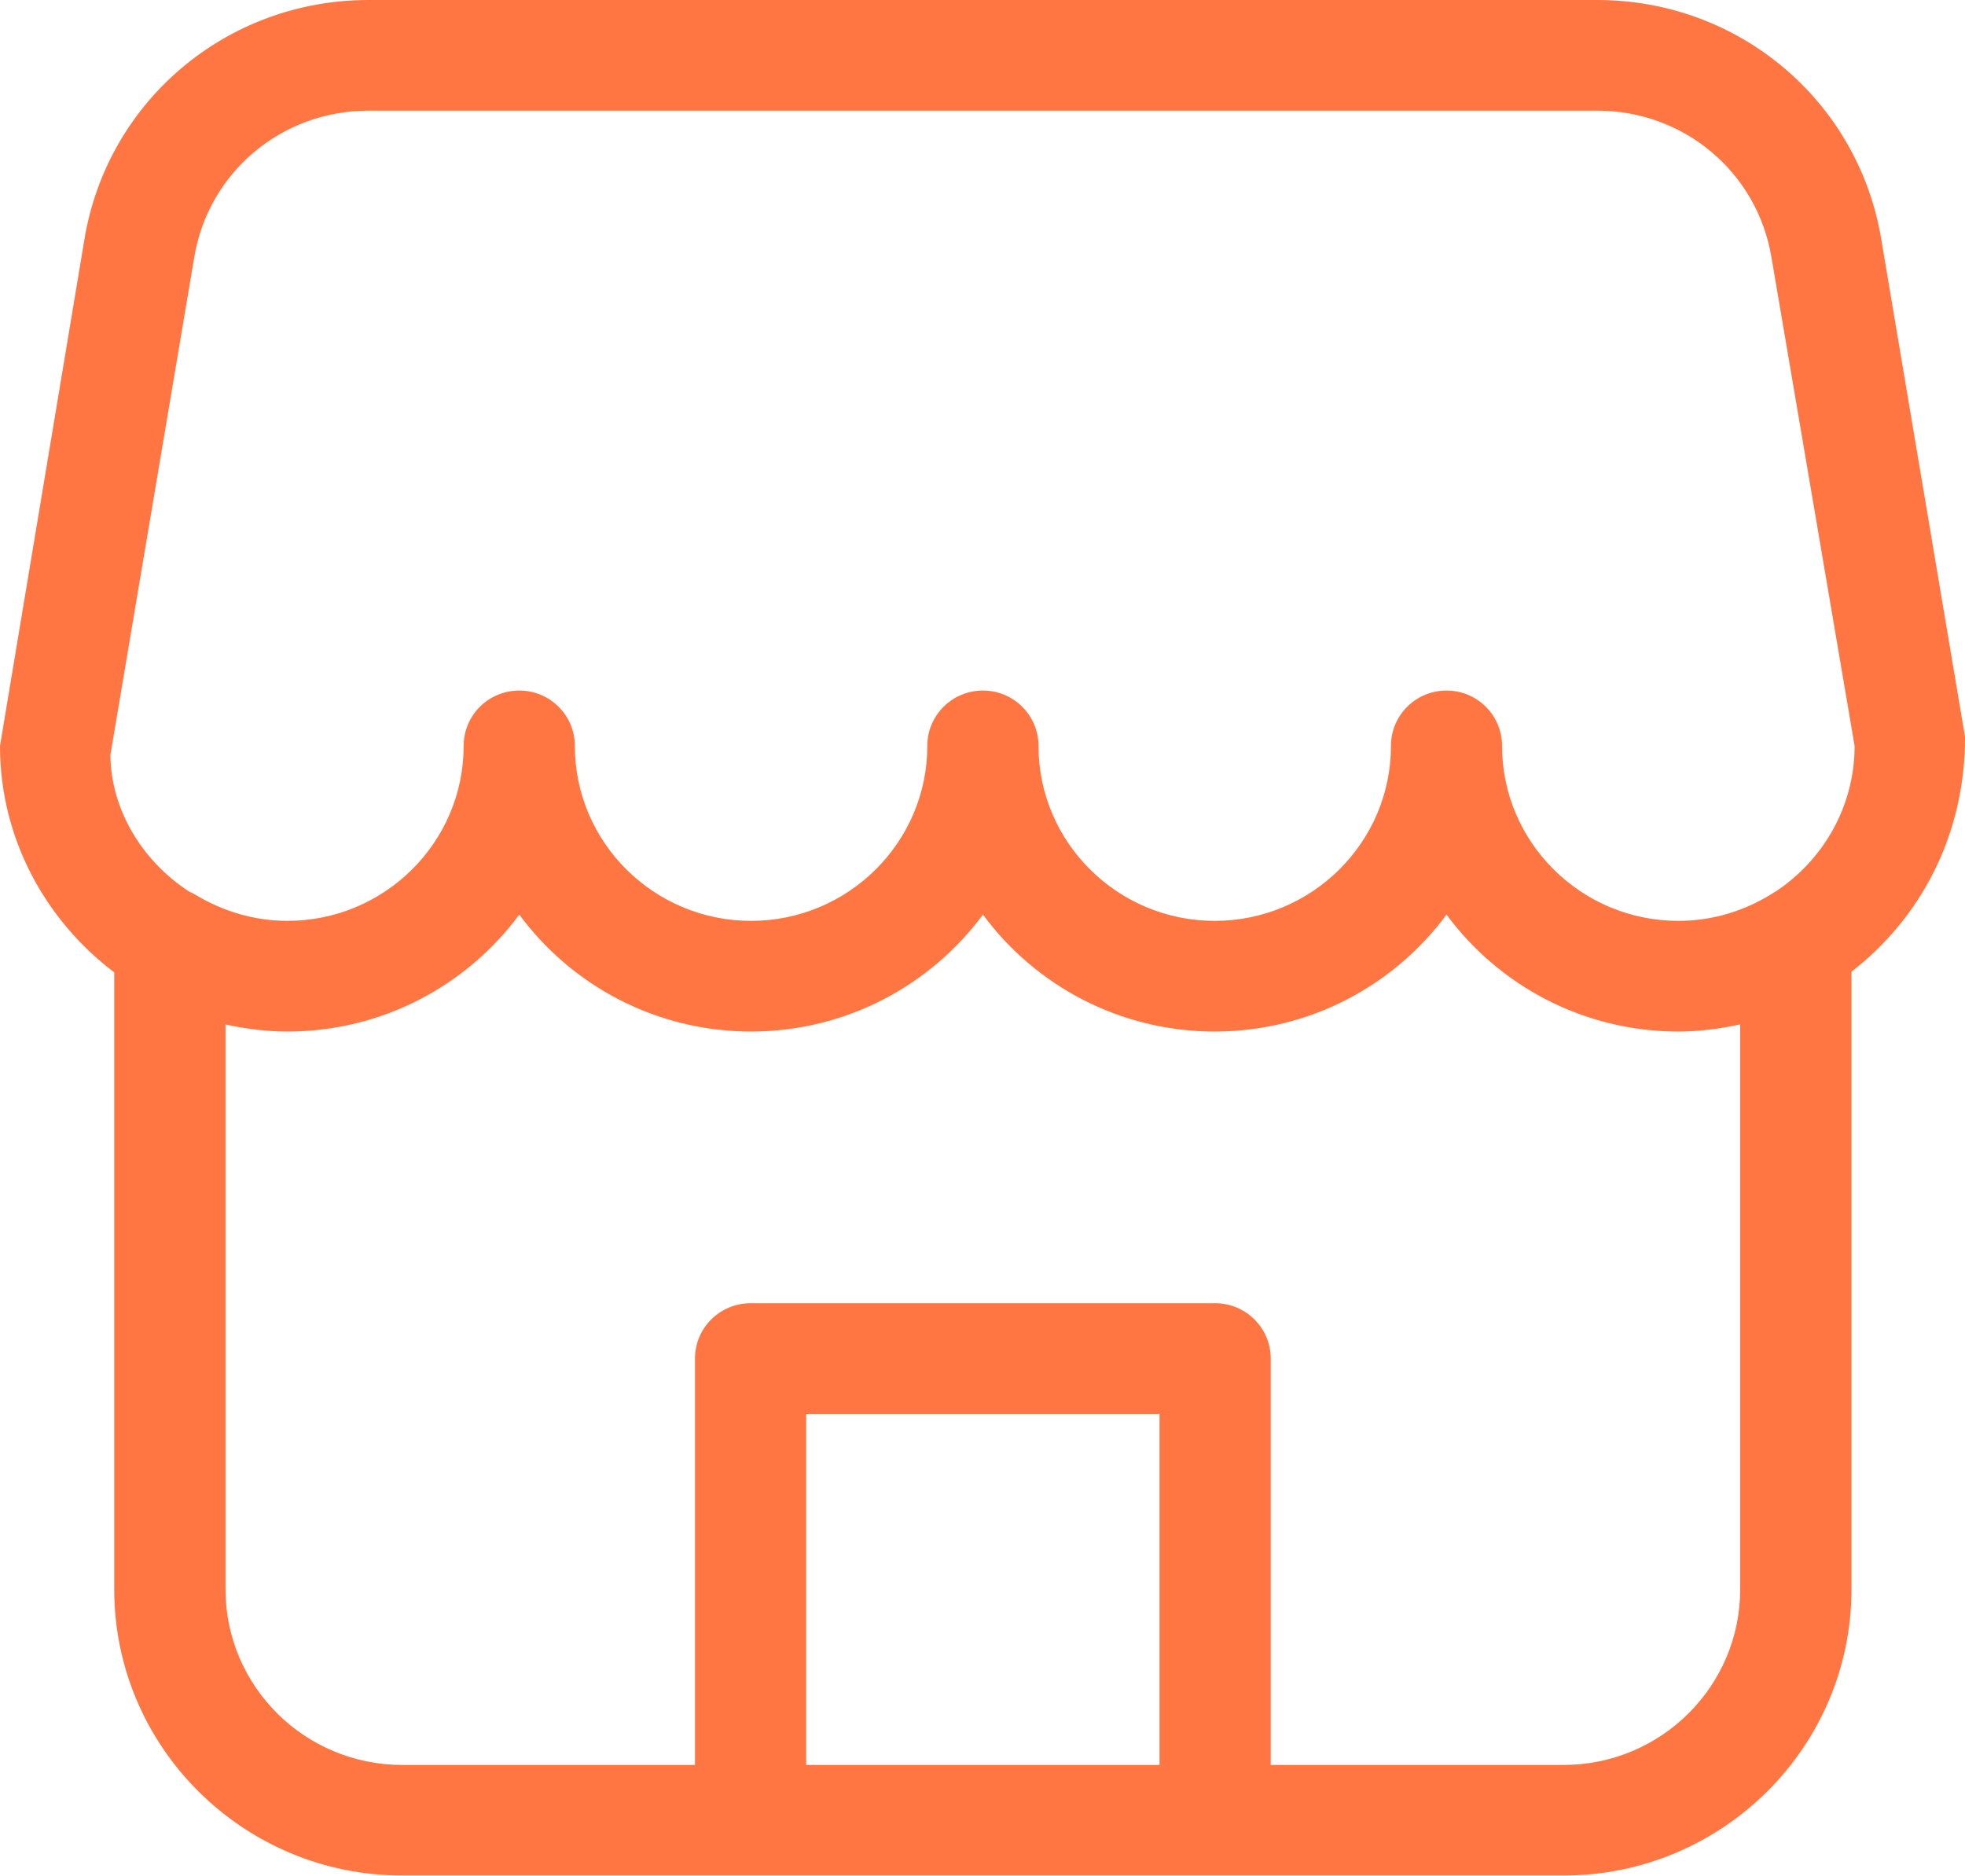
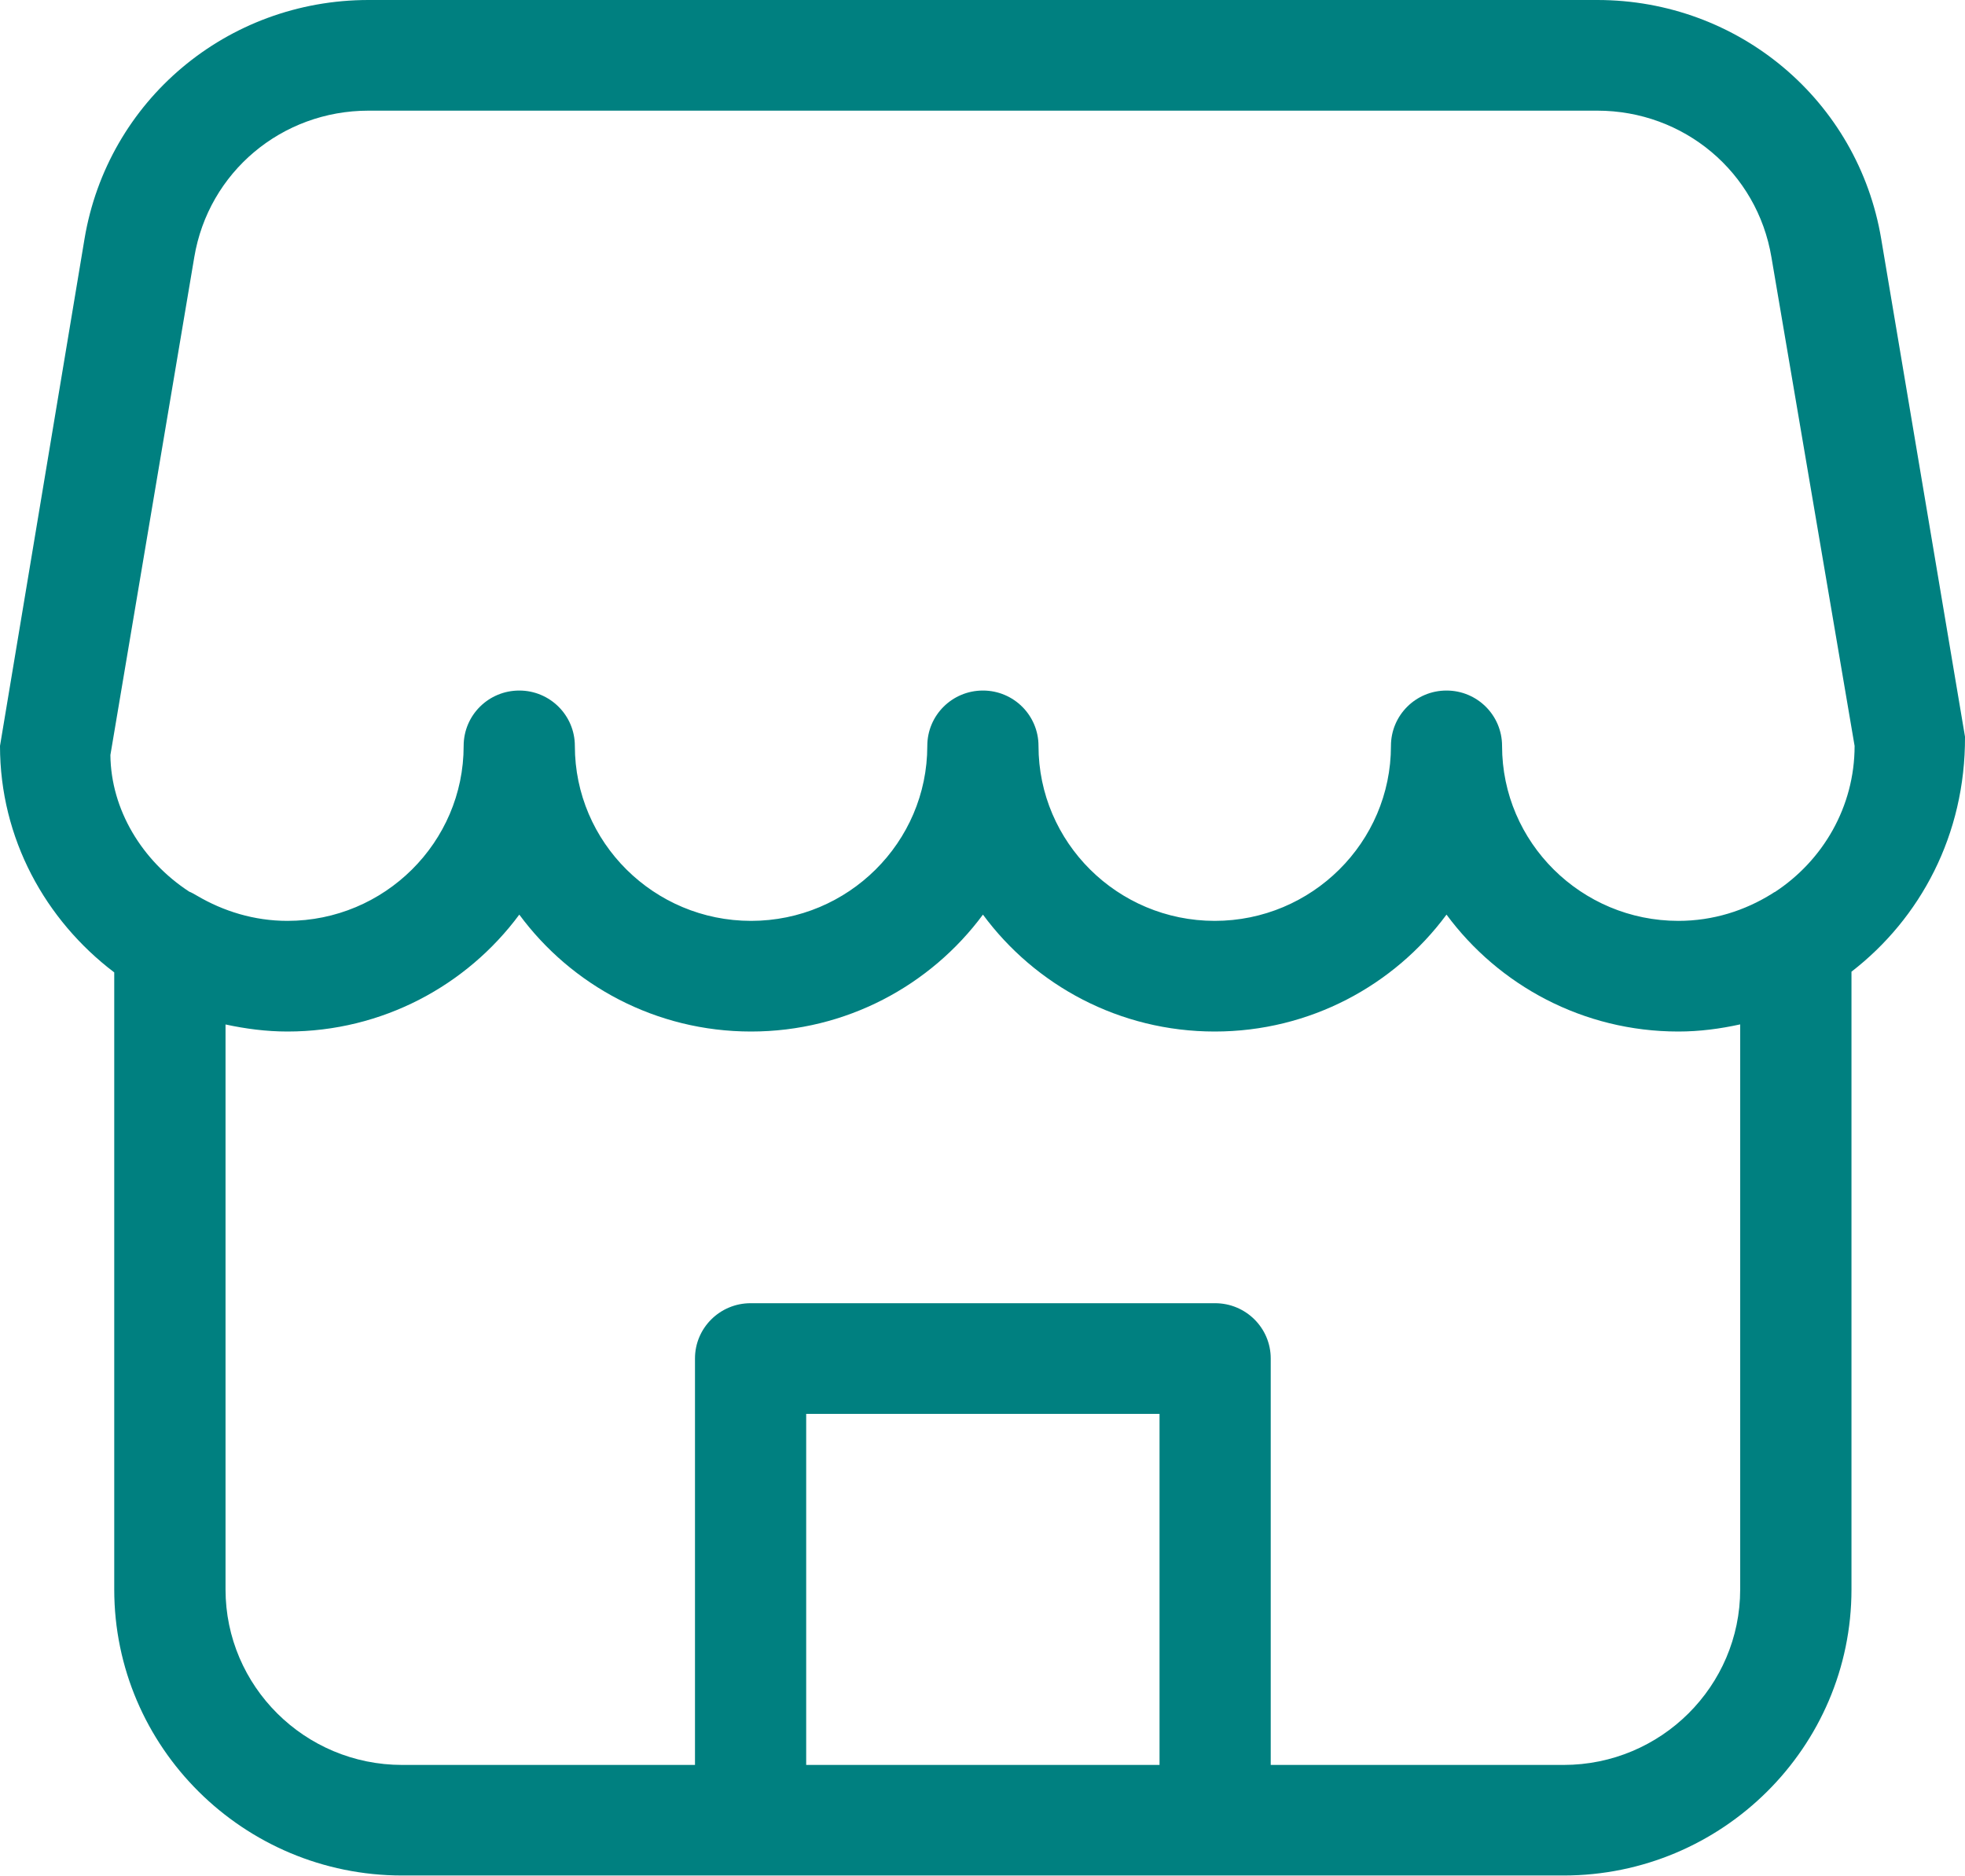
<svg xmlns="http://www.w3.org/2000/svg" width="22" height="21" viewBox="0 0 22 21" fill="none">
-   <path fill-rule="evenodd" clip-rule="evenodd" d="M19.873 9.987C19.861 9.991 19.852 9.999 19.842 10.005C19.536 10.197 19.178 10.311 18.791 10.311C17.703 10.311 16.817 9.432 16.817 8.352C16.817 8.009 16.539 7.732 16.195 7.732C15.851 7.732 15.573 8.009 15.573 8.352C15.573 9.432 14.687 10.311 13.6 10.311C12.512 10.311 11.627 9.432 11.627 8.352C11.627 8.009 11.348 7.732 11.005 7.732C10.66 7.732 10.382 8.009 10.382 8.352C10.382 9.432 9.496 10.311 8.409 10.311C7.321 10.311 6.436 9.432 6.436 8.352C6.436 8.009 6.157 7.732 5.814 7.732C5.469 7.732 5.191 8.009 5.191 8.352C5.191 9.432 4.305 10.311 3.218 10.311C2.846 10.311 2.5 10.203 2.202 10.027C2.174 10.012 2.149 9.995 2.119 9.984C1.592 9.641 1.242 9.067 1.236 8.454L2.175 2.88C2.334 1.928 3.154 1.239 4.126 1.239H17.883C18.854 1.239 19.674 1.928 19.833 2.881L20.764 8.352C20.764 9.035 20.408 9.636 19.873 9.987ZM19.483 17.797C19.483 18.88 18.597 19.762 17.506 19.762H14.227V15.211C14.227 14.869 13.948 14.592 13.604 14.592H8.404C8.06 14.592 7.781 14.869 7.781 15.211V19.762H4.503C3.411 19.762 2.525 18.88 2.525 17.797V11.471C2.748 11.519 2.98 11.55 3.218 11.55C4.282 11.55 5.227 11.034 5.814 10.241C6.399 11.034 7.344 11.55 8.409 11.55C9.473 11.55 10.418 11.034 11.005 10.241C11.59 11.034 12.535 11.55 13.6 11.55C14.664 11.55 15.609 11.034 16.195 10.241C16.781 11.034 17.726 11.55 18.791 11.55C19.03 11.55 19.26 11.519 19.483 11.47V17.797ZM9.026 19.762H12.982V15.831H9.026V19.762ZM21.062 2.676C20.803 1.126 19.466 0 17.883 0H4.126C2.542 0 1.205 1.126 0.946 2.676L0 8.352C0 9.389 0.508 10.303 1.279 10.888V17.797C1.279 19.563 2.725 21 4.503 21H17.506C19.283 21 20.729 19.563 20.729 17.797V10.88C21.5 10.284 22.005 9.347 22 8.249L21.062 2.676Z" fill="#FF7643" />
+   <path fill-rule="evenodd" clip-rule="evenodd" d="M19.873 9.987C19.861 9.991 19.852 9.999 19.842 10.005C19.536 10.197 19.178 10.311 18.791 10.311C17.703 10.311 16.817 9.432 16.817 8.352C16.817 8.009 16.539 7.732 16.195 7.732C15.851 7.732 15.573 8.009 15.573 8.352C15.573 9.432 14.687 10.311 13.6 10.311C12.512 10.311 11.627 9.432 11.627 8.352C11.627 8.009 11.348 7.732 11.005 7.732C10.66 7.732 10.382 8.009 10.382 8.352C10.382 9.432 9.496 10.311 8.409 10.311C7.321 10.311 6.436 9.432 6.436 8.352C6.436 8.009 6.157 7.732 5.814 7.732C5.469 7.732 5.191 8.009 5.191 8.352C5.191 9.432 4.305 10.311 3.218 10.311C2.846 10.311 2.5 10.203 2.202 10.027C2.174 10.012 2.149 9.995 2.119 9.984C1.592 9.641 1.242 9.067 1.236 8.454L2.175 2.88C2.334 1.928 3.154 1.239 4.126 1.239H17.883C18.854 1.239 19.674 1.928 19.833 2.881L20.764 8.352C20.764 9.035 20.408 9.636 19.873 9.987ZM19.483 17.797C19.483 18.88 18.597 19.762 17.506 19.762H14.227V15.211C14.227 14.869 13.948 14.592 13.604 14.592H8.404C8.06 14.592 7.781 14.869 7.781 15.211V19.762H4.503C3.411 19.762 2.525 18.88 2.525 17.797V11.471C2.748 11.519 2.98 11.55 3.218 11.55C4.282 11.55 5.227 11.034 5.814 10.241C6.399 11.034 7.344 11.55 8.409 11.55C9.473 11.55 10.418 11.034 11.005 10.241C11.59 11.034 12.535 11.55 13.6 11.55C14.664 11.55 15.609 11.034 16.195 10.241C16.781 11.034 17.726 11.55 18.791 11.55C19.03 11.55 19.26 11.519 19.483 11.47V17.797ZM9.026 19.762H12.982V15.831H9.026V19.762ZM21.062 2.676C20.803 1.126 19.466 0 17.883 0H4.126C2.542 0 1.205 1.126 0.946 2.676L0 8.352C0 9.389 0.508 10.303 1.279 10.888V17.797C1.279 19.563 2.725 21 4.503 21H17.506C19.283 21 20.729 19.563 20.729 17.797V10.88C21.5 10.284 22.005 9.347 22 8.249L21.062 2.676Z" fill="#008080" />
</svg>
